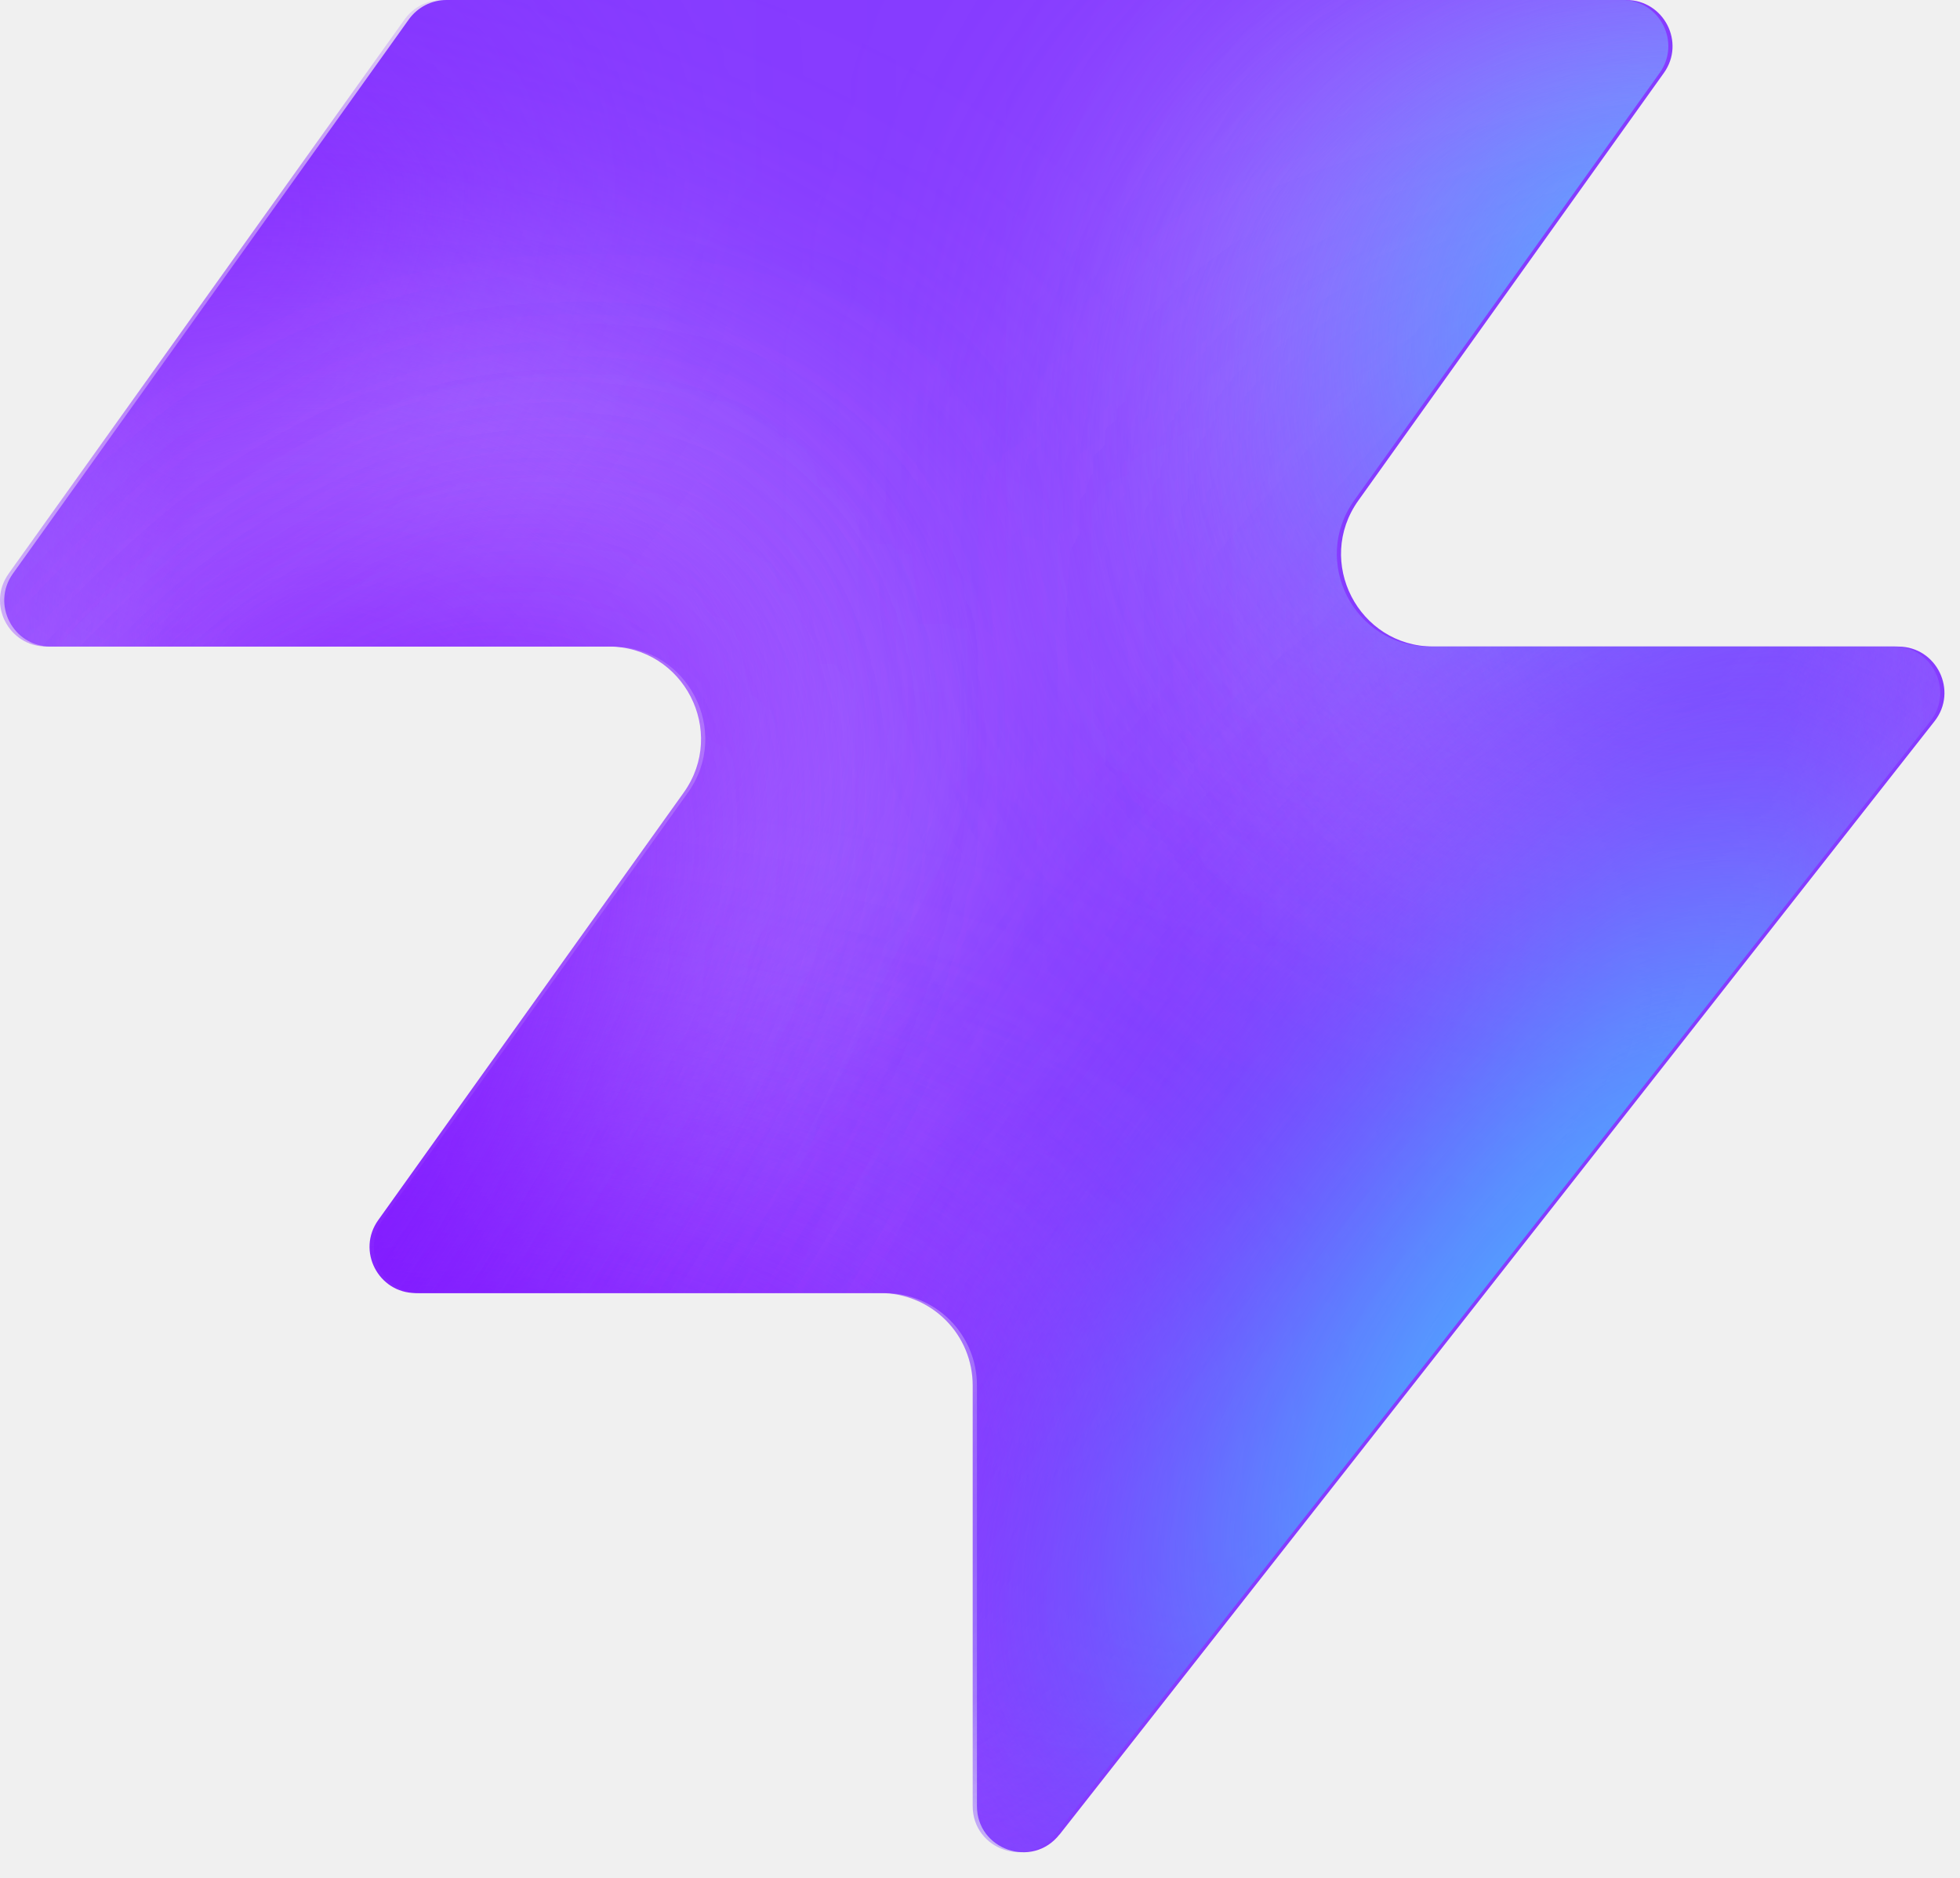
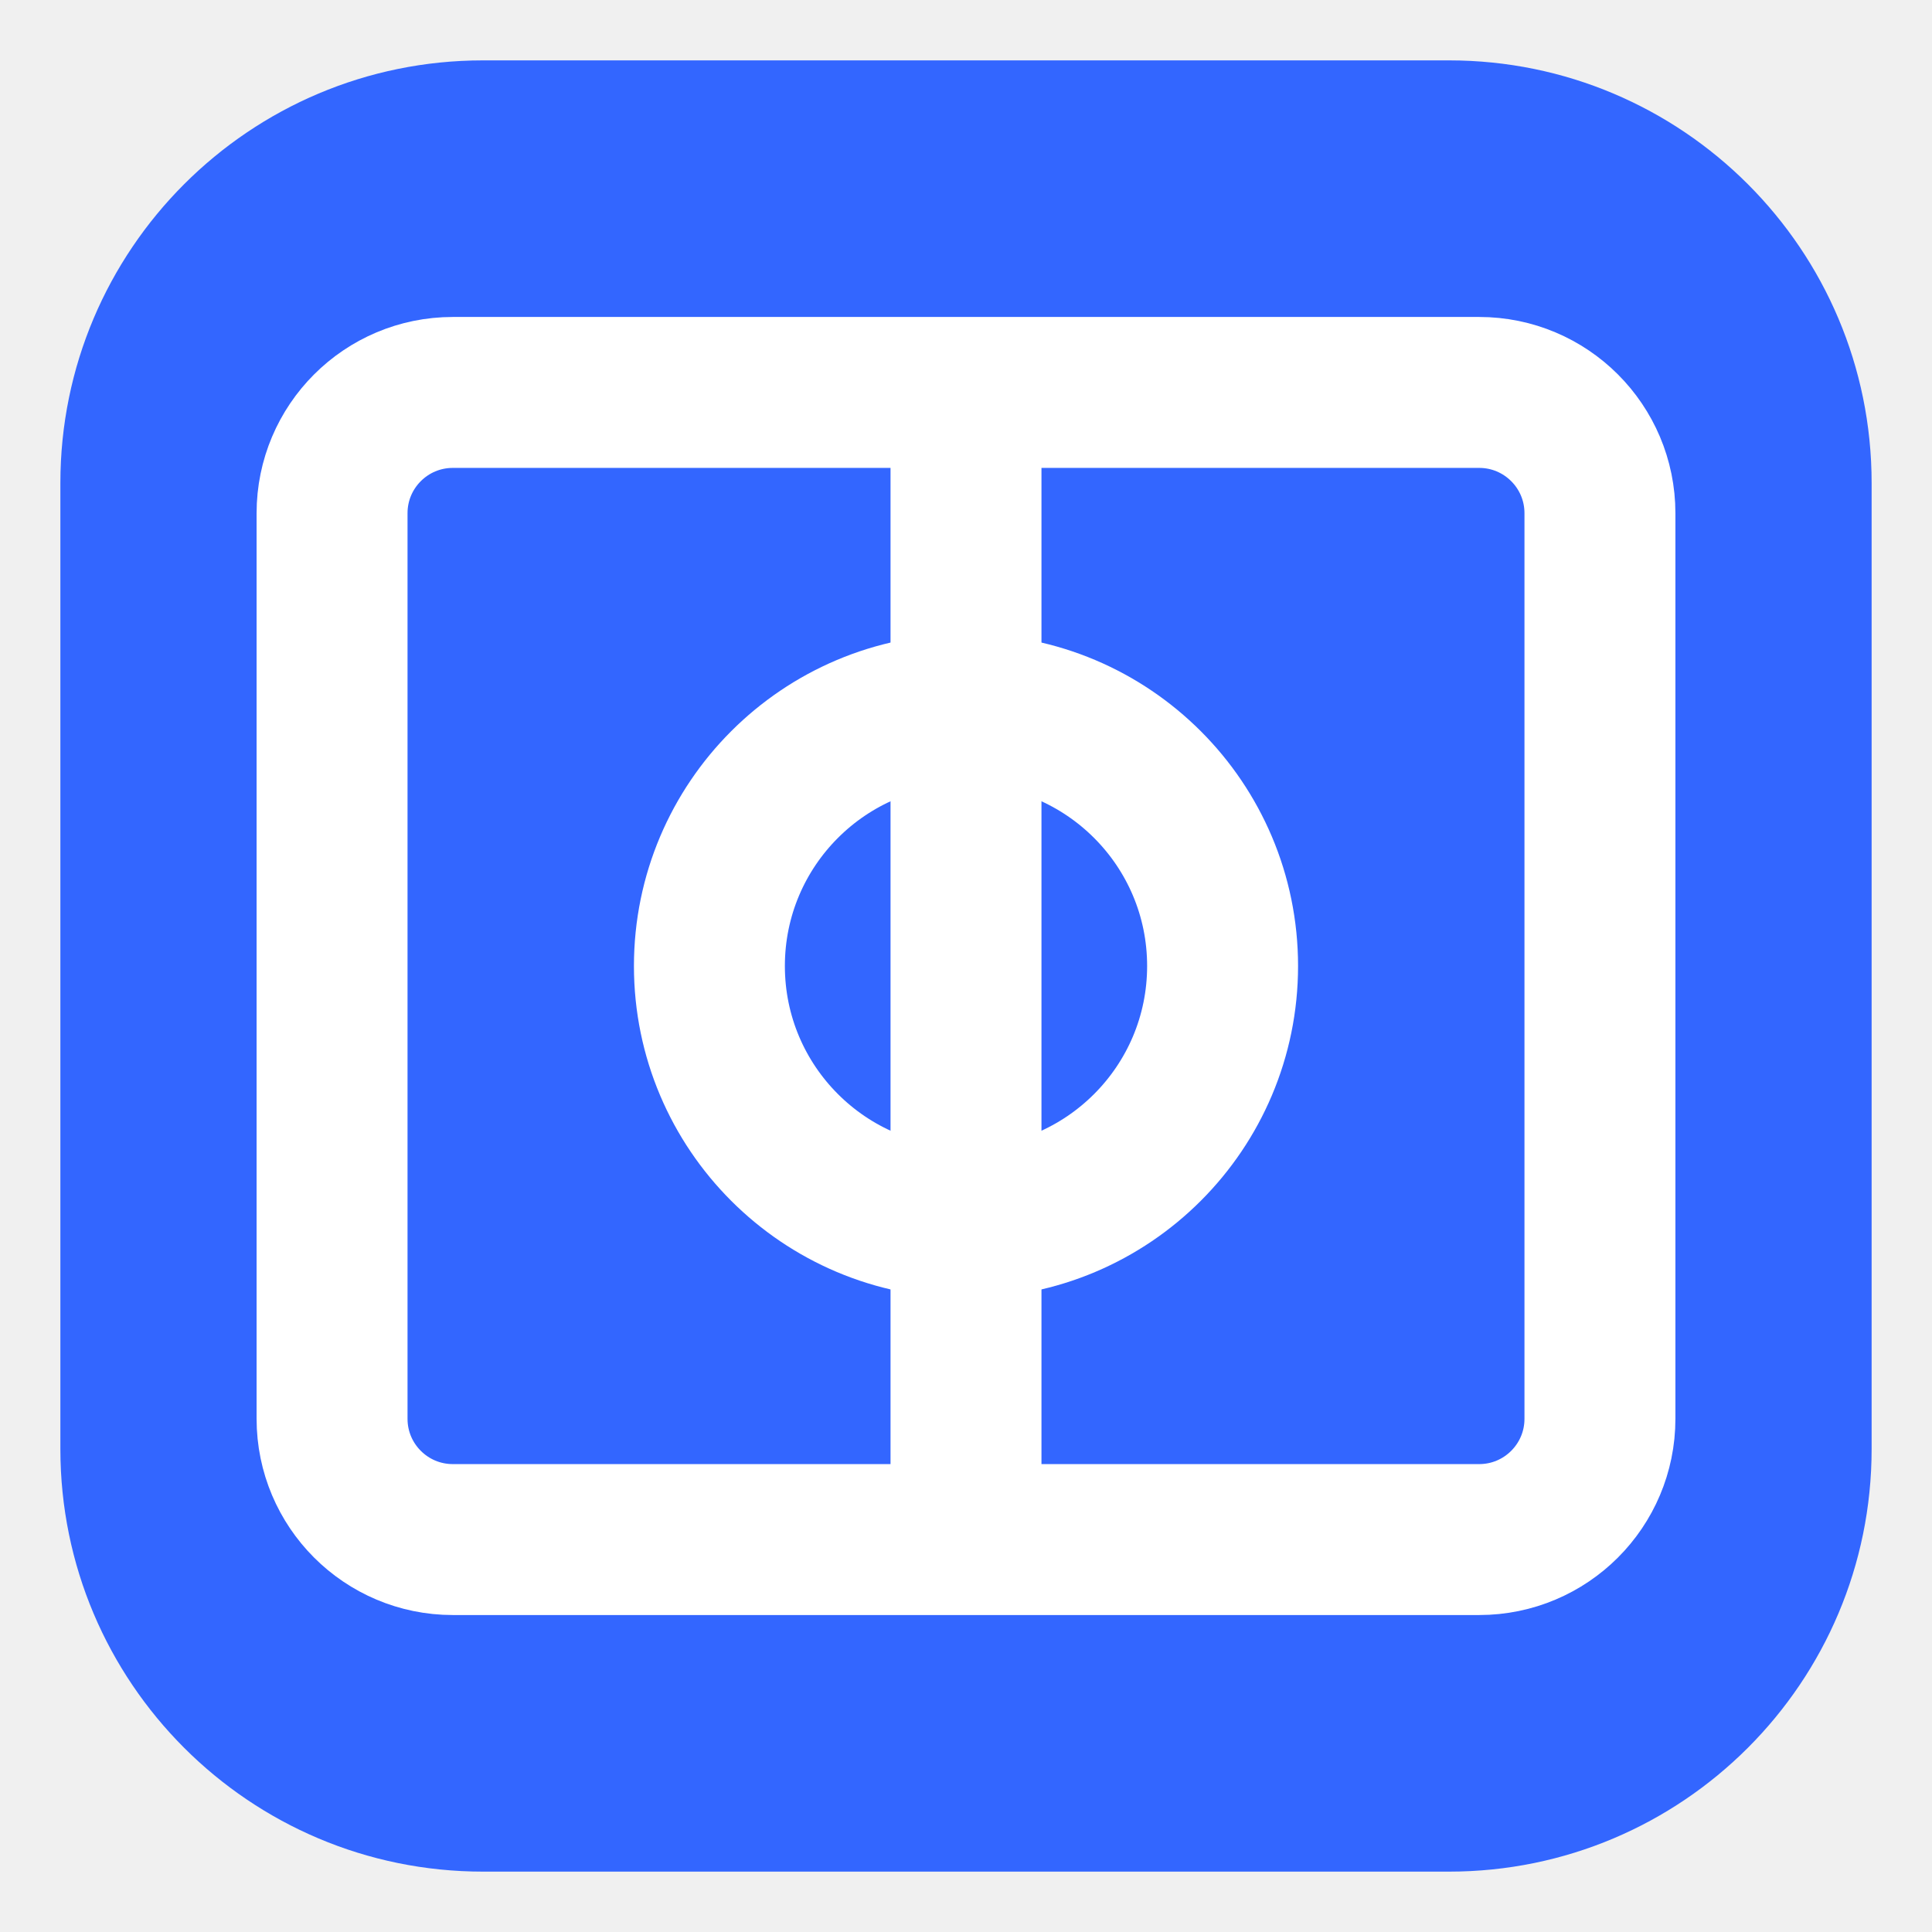
- <svg xmlns="http://www.w3.org/2000/svg" width="48" height="46" fill="none" viewBox="0 0 48 46">
-   <path fill="#863bff" d="M25.946 44.938c-.664.845-2.021.375-2.021-.698V33.937a2.26 2.26 0 0 0-2.262-2.262H10.287c-.92 0-1.456-1.04-.92-1.788l7.48-10.471c1.07-1.497 0-3.578-1.842-3.578H1.237c-.92 0-1.456-1.04-.92-1.788L10.013.474c.214-.297.556-.474.92-.474h28.894c.92 0 1.456 1.04.92 1.788l-7.48 10.471c-1.07 1.498 0 3.579 1.842 3.579h11.377c.943 0 1.473 1.088.89 1.83L25.947 44.94z" style="fill:#863bff;fill:color(display-p3 .525 .23 1);fill-opacity:1" />
-   <mask id="a" width="48" height="46" x="0" y="0" maskUnits="userSpaceOnUse" style="mask-type:alpha">
-     <path fill="#000" d="M25.842 44.938c-.664.844-2.021.375-2.021-.698V33.937a2.26 2.26 0 0 0-2.262-2.262H10.183c-.92 0-1.456-1.04-.92-1.788l7.48-10.471c1.07-1.498 0-3.579-1.842-3.579H1.133c-.92 0-1.456-1.04-.92-1.787L9.91.473c.214-.297.556-.474.92-.474h28.894c.92 0 1.456 1.04.92 1.788l-7.48 10.471c-1.07 1.498 0 3.578 1.842 3.578h11.377c.943 0 1.473 1.088.89 1.832L25.843 44.94z" style="fill:#000;fill-opacity:1" />
-   </mask>
-   <g mask="url(#a)">
-     <g filter="url(#b)">
-       <ellipse cx="5.508" cy="14.704" fill="#ede6ff" rx="5.508" ry="14.704" style="fill:#ede6ff;fill:color(display-p3 .927 .903 1);fill-opacity:1" transform="matrix(.00324 1 1 -.00324 -4.47 31.516)" />
-     </g>
-     <g filter="url(#c)">
-       <ellipse cx="10.399" cy="29.851" fill="#ede6ff" rx="10.399" ry="29.851" style="fill:#ede6ff;fill:color(display-p3 .927 .903 1);fill-opacity:1" transform="matrix(.00324 1 1 -.00324 -39.328 7.883)" />
-     </g>
-     <g filter="url(#d)">
-       <ellipse cx="5.508" cy="30.487" fill="#7e14ff" rx="5.508" ry="30.487" style="fill:#7e14ff;fill:color(display-p3 .492 .077 1);fill-opacity:1" transform="rotate(89.814 -25.913 -14.639)scale(1 -1)" />
-     </g>
-     <g filter="url(#e)">
-       <ellipse cx="5.508" cy="30.599" fill="#7e14ff" rx="5.508" ry="30.599" style="fill:#7e14ff;fill:color(display-p3 .492 .077 1);fill-opacity:1" transform="rotate(89.814 -32.644 -3.334)scale(1 -1)" />
-     </g>
-     <g filter="url(#f)">
-       <ellipse cx="5.508" cy="30.599" fill="#7e14ff" rx="5.508" ry="30.599" style="fill:#7e14ff;fill:color(display-p3 .492 .077 1);fill-opacity:1" transform="matrix(.00324 1 1 -.00324 -34.34 30.47)" />
-     </g>
-     <g filter="url(#g)">
-       <ellipse cx="14.072" cy="22.078" fill="#ede6ff" rx="14.072" ry="22.078" style="fill:#ede6ff;fill:color(display-p3 .927 .903 1);fill-opacity:1" transform="rotate(93.35 24.506 48.493)scale(-1 1)" />
-     </g>
-     <g filter="url(#h)">
-       <ellipse cx="3.47" cy="21.501" fill="#7e14ff" rx="3.47" ry="21.501" style="fill:#7e14ff;fill:color(display-p3 .492 .077 1);fill-opacity:1" transform="rotate(89.009 28.708 47.59)scale(-1 1)" />
-     </g>
-     <g filter="url(#i)">
-       <ellipse cx="3.47" cy="21.501" fill="#7e14ff" rx="3.47" ry="21.501" style="fill:#7e14ff;fill:color(display-p3 .492 .077 1);fill-opacity:1" transform="rotate(89.009 28.708 47.59)scale(-1 1)" />
-     </g>
-     <g filter="url(#j)">
-       <ellipse cx=".387" cy="8.972" fill="#7e14ff" rx="4.407" ry="29.108" style="fill:#7e14ff;fill:color(display-p3 .492 .077 1);fill-opacity:1" transform="rotate(39.51 .387 8.972)" />
-     </g>
-     <g filter="url(#k)">
-       <ellipse cx="47.523" cy="-6.092" fill="#7e14ff" rx="4.407" ry="29.108" style="fill:#7e14ff;fill:color(display-p3 .492 .077 1);fill-opacity:1" transform="rotate(37.892 47.523 -6.092)" />
-     </g>
-     <g filter="url(#l)">
-       <ellipse cx="41.412" cy="6.333" fill="#47bfff" rx="5.971" ry="9.665" style="fill:#47bfff;fill:color(display-p3 .28 .748 1);fill-opacity:1" transform="rotate(37.892 41.412 6.333)" />
-     </g>
-     <g filter="url(#m)">
-       <ellipse cx="-1.879" cy="38.332" fill="#7e14ff" rx="4.407" ry="29.108" style="fill:#7e14ff;fill:color(display-p3 .492 .077 1);fill-opacity:1" transform="rotate(37.892 -1.88 38.332)" />
-     </g>
-     <g filter="url(#n)">
-       <ellipse cx="-1.879" cy="38.332" fill="#7e14ff" rx="4.407" ry="29.108" style="fill:#7e14ff;fill:color(display-p3 .492 .077 1);fill-opacity:1" transform="rotate(37.892 -1.88 38.332)" />
-     </g>
-     <g filter="url(#o)">
-       <ellipse cx="35.651" cy="29.907" fill="#7e14ff" rx="4.407" ry="29.108" style="fill:#7e14ff;fill:color(display-p3 .492 .077 1);fill-opacity:1" transform="rotate(37.892 35.651 29.907)" />
-     </g>
-     <g filter="url(#p)">
-       <ellipse cx="38.418" cy="32.4" fill="#47bfff" rx="5.971" ry="15.297" style="fill:#47bfff;fill:color(display-p3 .28 .748 1);fill-opacity:1" transform="rotate(37.892 38.418 32.4)" />
-     </g>
+ <svg xmlns="http://www.w3.org/2000/svg" viewBox="0 0 64 64" width="64" height="64">
+   <rect x="2" y="2" width="60" height="60" rx="14" fill="#3366FF" />
+   <g fill="none" stroke="#FFFFFF" stroke-width="5">
+     <rect x="11" y="13" width="42" height="38" rx="4" />
+     <line x1="32" y1="13" x2="32" y2="51" />
+     <circle cx="32" cy="32" r="8.5" />
  </g>
-   <defs>
-     <filter id="b" width="60.045" height="41.654" x="-19.77" y="16.149" color-interpolation-filters="sRGB" filterUnits="userSpaceOnUse">
-       <feFlood flood-opacity="0" result="BackgroundImageFix" />
-       <feBlend in="SourceGraphic" in2="BackgroundImageFix" result="shape" />
-       <feGaussianBlur result="effect1_foregroundBlur_2002_17158" stdDeviation="7.659" />
-     </filter>
-     <filter id="c" width="90.34" height="51.437" x="-54.613" y="-7.533" color-interpolation-filters="sRGB" filterUnits="userSpaceOnUse">
-       <feFlood flood-opacity="0" result="BackgroundImageFix" />
-       <feBlend in="SourceGraphic" in2="BackgroundImageFix" result="shape" />
-       <feGaussianBlur result="effect1_foregroundBlur_2002_17158" stdDeviation="7.659" />
-     </filter>
-     <filter id="d" width="79.355" height="29.4" x="-49.64" y="2.03" color-interpolation-filters="sRGB" filterUnits="userSpaceOnUse">
-       <feFlood flood-opacity="0" result="BackgroundImageFix" />
-       <feBlend in="SourceGraphic" in2="BackgroundImageFix" result="shape" />
-       <feGaussianBlur result="effect1_foregroundBlur_2002_17158" stdDeviation="4.596" />
-     </filter>
-     <filter id="e" width="79.579" height="29.4" x="-45.045" y="20.029" color-interpolation-filters="sRGB" filterUnits="userSpaceOnUse">
-       <feFlood flood-opacity="0" result="BackgroundImageFix" />
-       <feBlend in="SourceGraphic" in2="BackgroundImageFix" result="shape" />
-       <feGaussianBlur result="effect1_foregroundBlur_2002_17158" stdDeviation="4.596" />
-     </filter>
-     <filter id="f" width="79.579" height="29.4" x="-43.513" y="21.178" color-interpolation-filters="sRGB" filterUnits="userSpaceOnUse">
-       <feFlood flood-opacity="0" result="BackgroundImageFix" />
-       <feBlend in="SourceGraphic" in2="BackgroundImageFix" result="shape" />
-       <feGaussianBlur result="effect1_foregroundBlur_2002_17158" stdDeviation="4.596" />
-     </filter>
-     <filter id="g" width="74.749" height="58.852" x="15.756" y="-17.901" color-interpolation-filters="sRGB" filterUnits="userSpaceOnUse">
-       <feFlood flood-opacity="0" result="BackgroundImageFix" />
-       <feBlend in="SourceGraphic" in2="BackgroundImageFix" result="shape" />
-       <feGaussianBlur result="effect1_foregroundBlur_2002_17158" stdDeviation="7.659" />
-     </filter>
-     <filter id="h" width="61.377" height="25.362" x="23.548" y="2.284" color-interpolation-filters="sRGB" filterUnits="userSpaceOnUse">
-       <feFlood flood-opacity="0" result="BackgroundImageFix" />
-       <feBlend in="SourceGraphic" in2="BackgroundImageFix" result="shape" />
-       <feGaussianBlur result="effect1_foregroundBlur_2002_17158" stdDeviation="4.596" />
-     </filter>
-     <filter id="i" width="61.377" height="25.362" x="23.548" y="2.284" color-interpolation-filters="sRGB" filterUnits="userSpaceOnUse">
-       <feFlood flood-opacity="0" result="BackgroundImageFix" />
-       <feBlend in="SourceGraphic" in2="BackgroundImageFix" result="shape" />
-       <feGaussianBlur result="effect1_foregroundBlur_2002_17158" stdDeviation="4.596" />
-     </filter>
-     <filter id="j" width="56.045" height="63.649" x="-27.636" y="-22.853" color-interpolation-filters="sRGB" filterUnits="userSpaceOnUse">
-       <feFlood flood-opacity="0" result="BackgroundImageFix" />
-       <feBlend in="SourceGraphic" in2="BackgroundImageFix" result="shape" />
-       <feGaussianBlur result="effect1_foregroundBlur_2002_17158" stdDeviation="4.596" />
-     </filter>
-     <filter id="k" width="54.814" height="64.646" x="20.116" y="-38.415" color-interpolation-filters="sRGB" filterUnits="userSpaceOnUse">
-       <feFlood flood-opacity="0" result="BackgroundImageFix" />
-       <feBlend in="SourceGraphic" in2="BackgroundImageFix" result="shape" />
-       <feGaussianBlur result="effect1_foregroundBlur_2002_17158" stdDeviation="4.596" />
-     </filter>
-     <filter id="l" width="33.541" height="35.313" x="24.641" y="-11.323" color-interpolation-filters="sRGB" filterUnits="userSpaceOnUse">
-       <feFlood flood-opacity="0" result="BackgroundImageFix" />
-       <feBlend in="SourceGraphic" in2="BackgroundImageFix" result="shape" />
-       <feGaussianBlur result="effect1_foregroundBlur_2002_17158" stdDeviation="4.596" />
-     </filter>
-     <filter id="m" width="54.814" height="64.646" x="-29.286" y="6.009" color-interpolation-filters="sRGB" filterUnits="userSpaceOnUse">
-       <feFlood flood-opacity="0" result="BackgroundImageFix" />
-       <feBlend in="SourceGraphic" in2="BackgroundImageFix" result="shape" />
-       <feGaussianBlur result="effect1_foregroundBlur_2002_17158" stdDeviation="4.596" />
-     </filter>
-     <filter id="n" width="54.814" height="64.646" x="-29.286" y="6.009" color-interpolation-filters="sRGB" filterUnits="userSpaceOnUse">
-       <feFlood flood-opacity="0" result="BackgroundImageFix" />
-       <feBlend in="SourceGraphic" in2="BackgroundImageFix" result="shape" />
-       <feGaussianBlur result="effect1_foregroundBlur_2002_17158" stdDeviation="4.596" />
-     </filter>
-     <filter id="o" width="54.814" height="64.646" x="8.244" y="-2.416" color-interpolation-filters="sRGB" filterUnits="userSpaceOnUse">
-       <feFlood flood-opacity="0" result="BackgroundImageFix" />
-       <feBlend in="SourceGraphic" in2="BackgroundImageFix" result="shape" />
-       <feGaussianBlur result="effect1_foregroundBlur_2002_17158" stdDeviation="4.596" />
-     </filter>
-     <filter id="p" width="39.409" height="43.623" x="18.713" y="10.588" color-interpolation-filters="sRGB" filterUnits="userSpaceOnUse">
-       <feFlood flood-opacity="0" result="BackgroundImageFix" />
-       <feBlend in="SourceGraphic" in2="BackgroundImageFix" result="shape" />
-       <feGaussianBlur result="effect1_foregroundBlur_2002_17158" stdDeviation="4.596" />
-     </filter>
-   </defs>
</svg>
